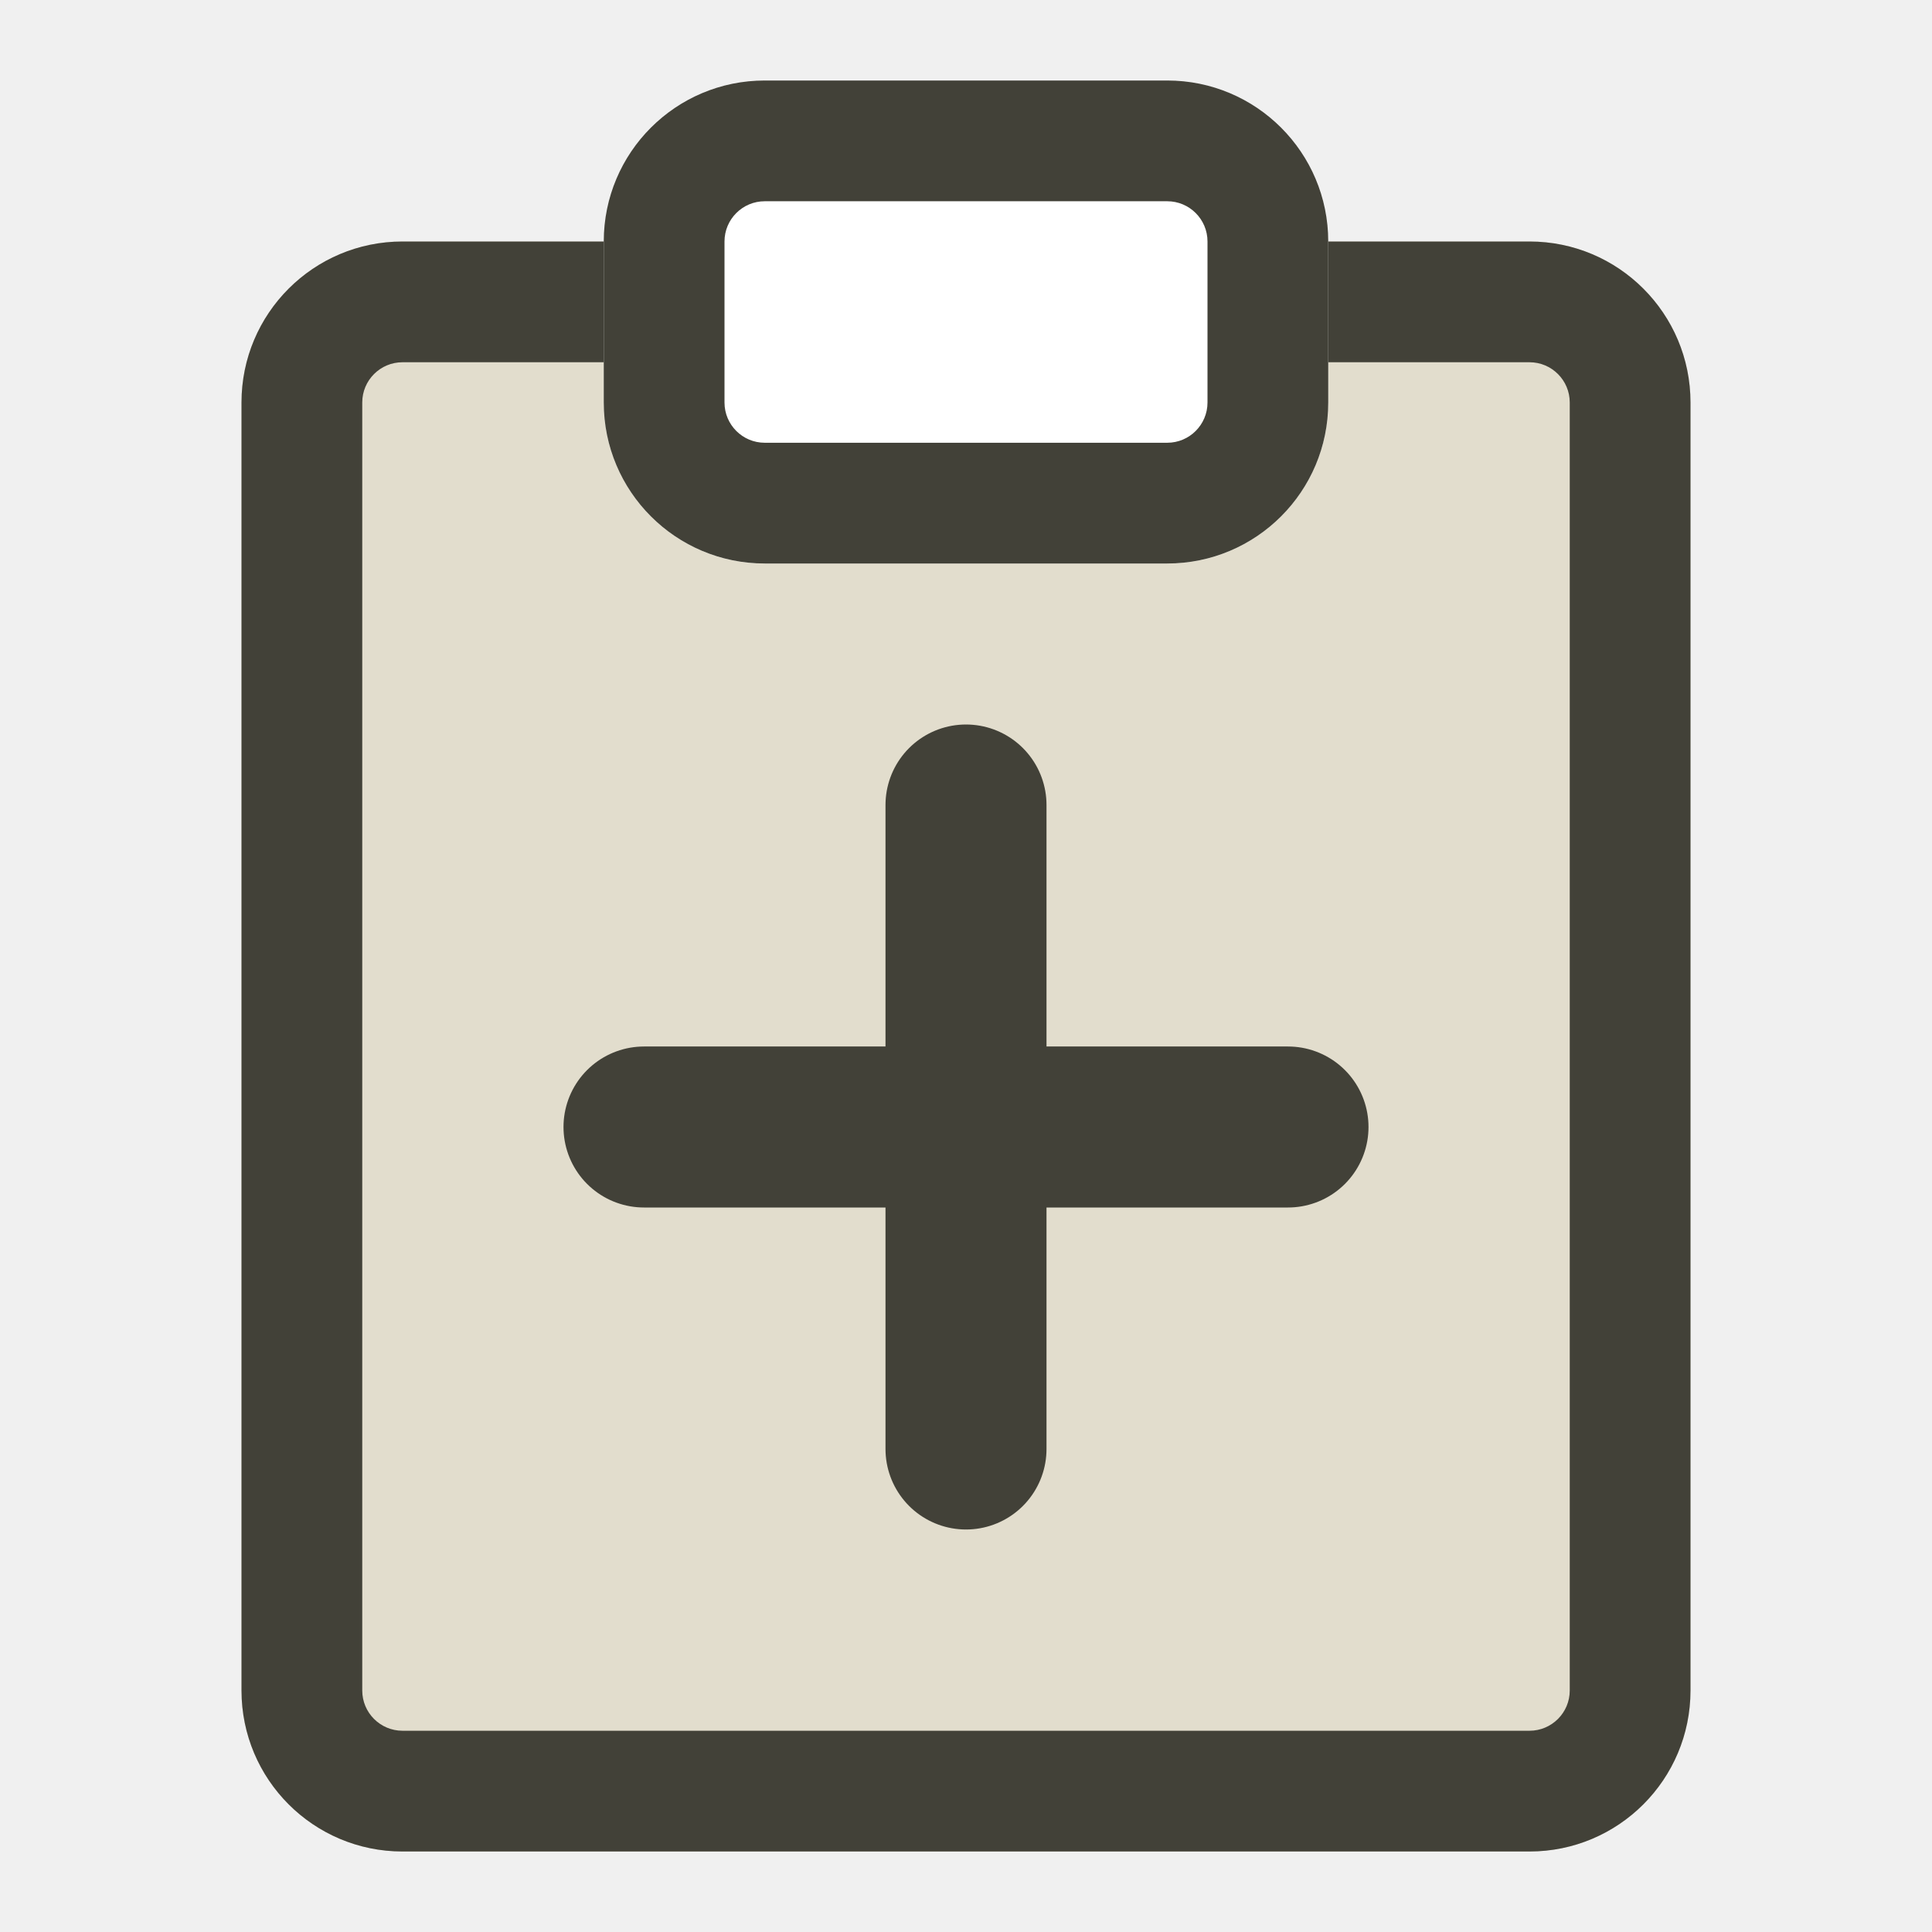
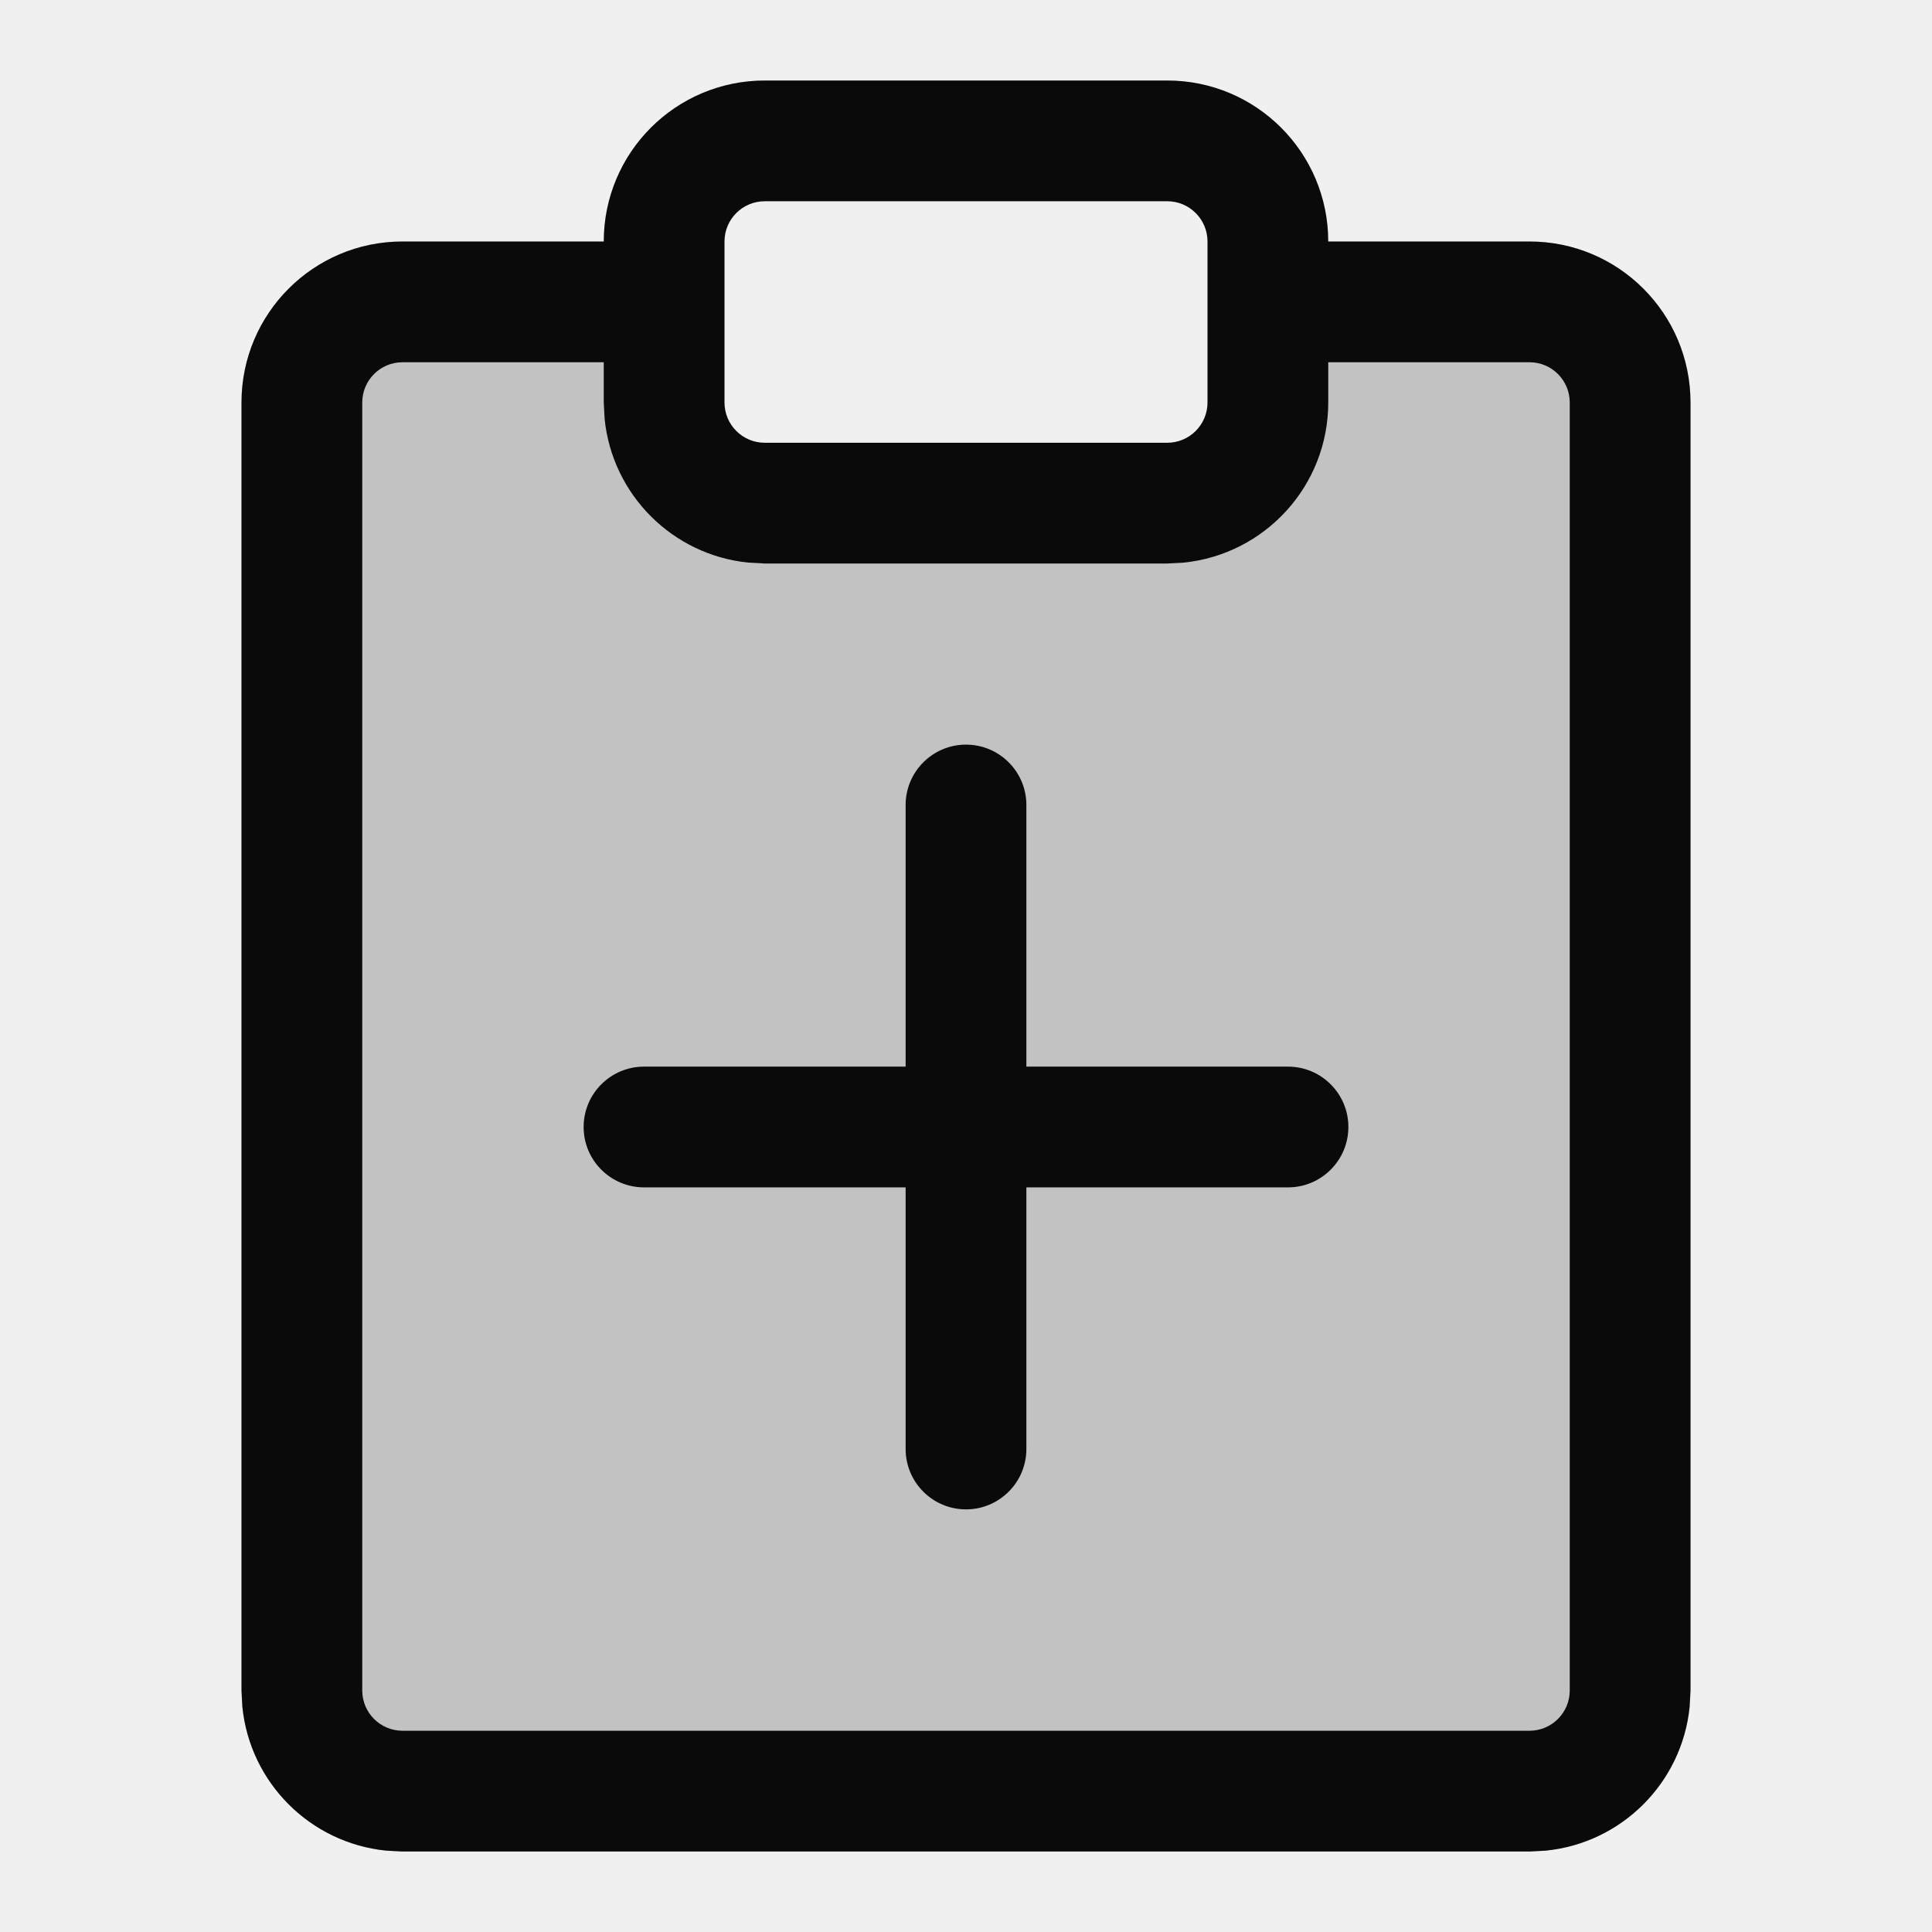
<svg xmlns="http://www.w3.org/2000/svg" width="24" height="24" viewBox="0 0 24 24" fill="none">
-   <mask id="path-1-inside-1_73_214" fill="white">
-     <path d="M3 5C3 3.895 3.895 3 5 3H19C20.105 3 21 3.895 21 5V21C21 22.105 20.105 23 19 23H5C3.895 23 3 22.105 3 21V5Z" />
-   </mask>
-   <path d="M3 5C3 3.895 3.895 3 5 3H19C20.105 3 21 3.895 21 5V21C21 22.105 20.105 23 19 23H5C3.895 23 3 22.105 3 21V5Z" fill="#E2DDCD" />
-   <path d="M5 3V4.5H19V3V1.5H5V3ZM21 5H19.5V21H21H22.5V5H21ZM19 23V21.5H5V23V24.5H19V23ZM3 21H4.5V5H3H1.5V21H3ZM5 23V21.5C4.724 21.5 4.5 21.276 4.5 21H3H1.5C1.5 22.933 3.067 24.5 5 24.5V23ZM21 21H19.5C19.5 21.276 19.276 21.5 19 21.5V23V24.5C20.933 24.5 22.5 22.933 22.5 21H21ZM19 3V4.5C19.276 4.5 19.5 4.724 19.5 5H21H22.5C22.5 3.067 20.933 1.5 19 1.5V3ZM5 3V1.5C3.067 1.5 1.5 3.067 1.5 5H3H4.5C4.5 4.724 4.724 4.5 5 4.5V3Z" fill="#424138" mask="url(#path-1-inside-1_73_214)" />
-   <mask id="path-3-inside-2_73_214" fill="white">
-     <path d="M7.5 3C7.5 1.895 8.395 1 9.5 1H14.5C15.605 1 16.5 1.895 16.5 3V5C16.5 6.105 15.605 7 14.5 7H9.5C8.395 7 7.5 6.105 7.5 5V3Z" />
-   </mask>
-   <path d="M7.5 3C7.5 1.895 8.395 1 9.5 1H14.5C15.605 1 16.5 1.895 16.5 3V5C16.5 6.105 15.605 7 14.5 7H9.5C8.395 7 7.5 6.105 7.5 5V3Z" fill="white" />
-   <path d="M9.5 1V2.5H14.5V1V-0.5H9.5V1ZM16.5 3H15V5H16.5H18V3H16.5ZM14.5 7V5.5H9.5V7V8.5H14.5V7ZM7.5 5H9V3H7.5H6V5H7.5ZM9.5 7V5.5C9.224 5.5 9 5.276 9 5H7.5H6C6 6.933 7.567 8.5 9.5 8.5V7ZM16.5 5H15C15 5.276 14.776 5.5 14.5 5.5V7V8.5C16.433 8.5 18 6.933 18 5H16.5ZM14.5 1V2.5C14.776 2.5 15 2.724 15 3H16.5H18C18 1.067 16.433 -0.5 14.5 -0.5V1ZM9.5 1V-0.5C7.567 -0.5 6 1.067 6 3H7.5H9C9 2.724 9.224 2.5 9.5 2.5V1Z" fill="#424138" mask="url(#path-3-inside-2_73_214)" />
-   <path d="M12 10V18" stroke="#424138" stroke-width="2" stroke-linecap="round" />
-   <path d="M8 14H16" stroke="#424138" stroke-width="2" stroke-linecap="round" />
+   <path d="M3 5C3 3.895 3.895 3 5 3H8.5V6H15.5V3H19C20.105 3 21 3.895 21 5V21C21 22.105 20.105 23 19 23H5C3.895 23 3 22.105 3 21V5Z" fill="#0A0A0A" fill-opacity="0.2" />
+   <path fill-rule="evenodd" clip-rule="evenodd" d="M14.5 1C15.605 1 16.5 1.895 16.5 3H19C20.105 3 21 3.895 21 5V21L20.989 21.204C20.894 22.146 20.146 22.894 19.204 22.989L19 23H5L4.796 22.989C3.854 22.894 3.106 22.146 3.011 21.204L3 21V5C3 3.895 3.895 3 5 3H7.5C7.5 1.895 8.395 1 9.5 1H14.5ZM5 4.5C4.724 4.5 4.5 4.724 4.5 5V21C4.5 21.276 4.724 21.5 5 21.5H19C19.276 21.5 19.5 21.276 19.5 21V5C19.5 4.724 19.276 4.5 19 4.5H16.5V5C16.5 6.036 15.713 6.887 14.704 6.989L14.5 7H9.5L9.296 6.989C8.354 6.894 7.606 6.146 7.511 5.204L7.5 5V4.5H5ZM9.5 2.5C9.224 2.5 9 2.724 9 3V5C9 5.276 9.224 5.5 9.5 5.5H14.5C14.776 5.5 15 5.276 15 5V3C15 2.724 14.776 2.5 14.5 2.5H9.5Z" fill="#0A0A0A" />
+   <path d="M12 9.25C12.414 9.25 12.75 9.586 12.75 10V13.25H16C16.414 13.25 16.75 13.586 16.75 14C16.75 14.414 16.414 14.75 16 14.75H12.75V18C12.75 18.414 12.414 18.75 12 18.75C11.586 18.75 11.25 18.414 11.25 18V14.75H8C7.586 14.75 7.25 14.414 7.25 14C7.25 13.586 7.586 13.25 8 13.25H11.25V10C11.25 9.586 11.586 9.25 12 9.25Z" fill="#0A0A0A" />
</svg>
